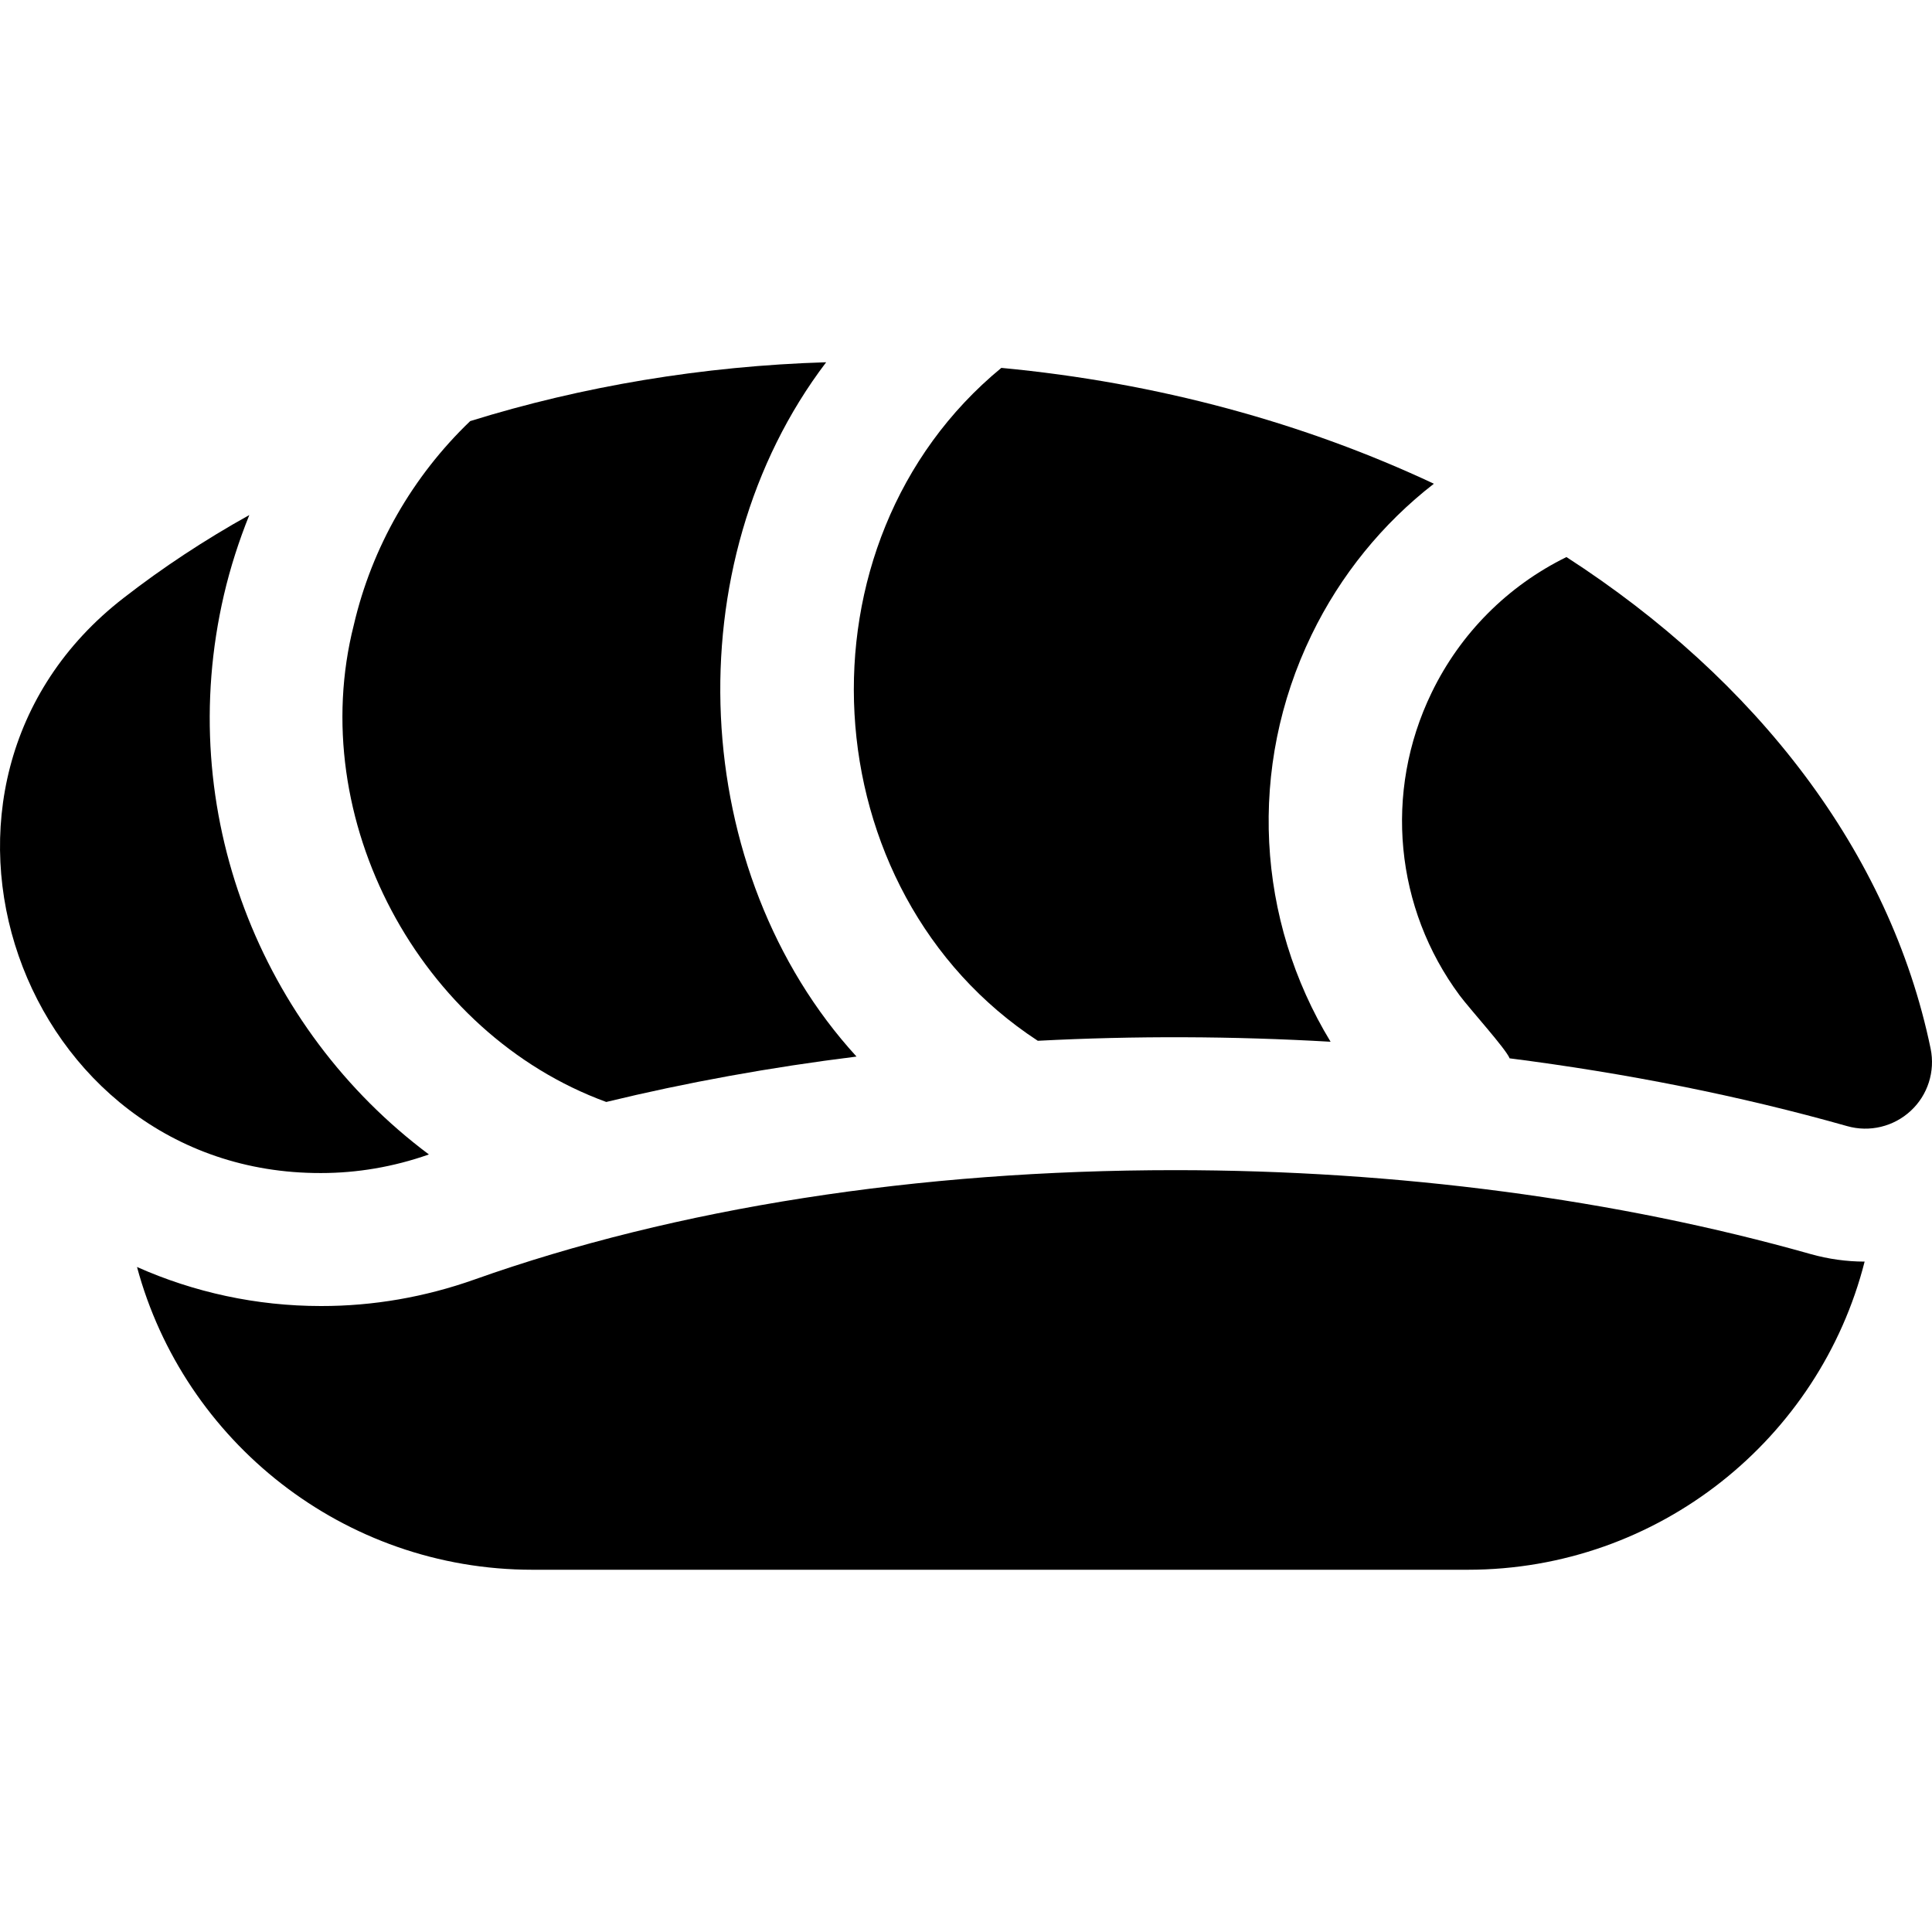
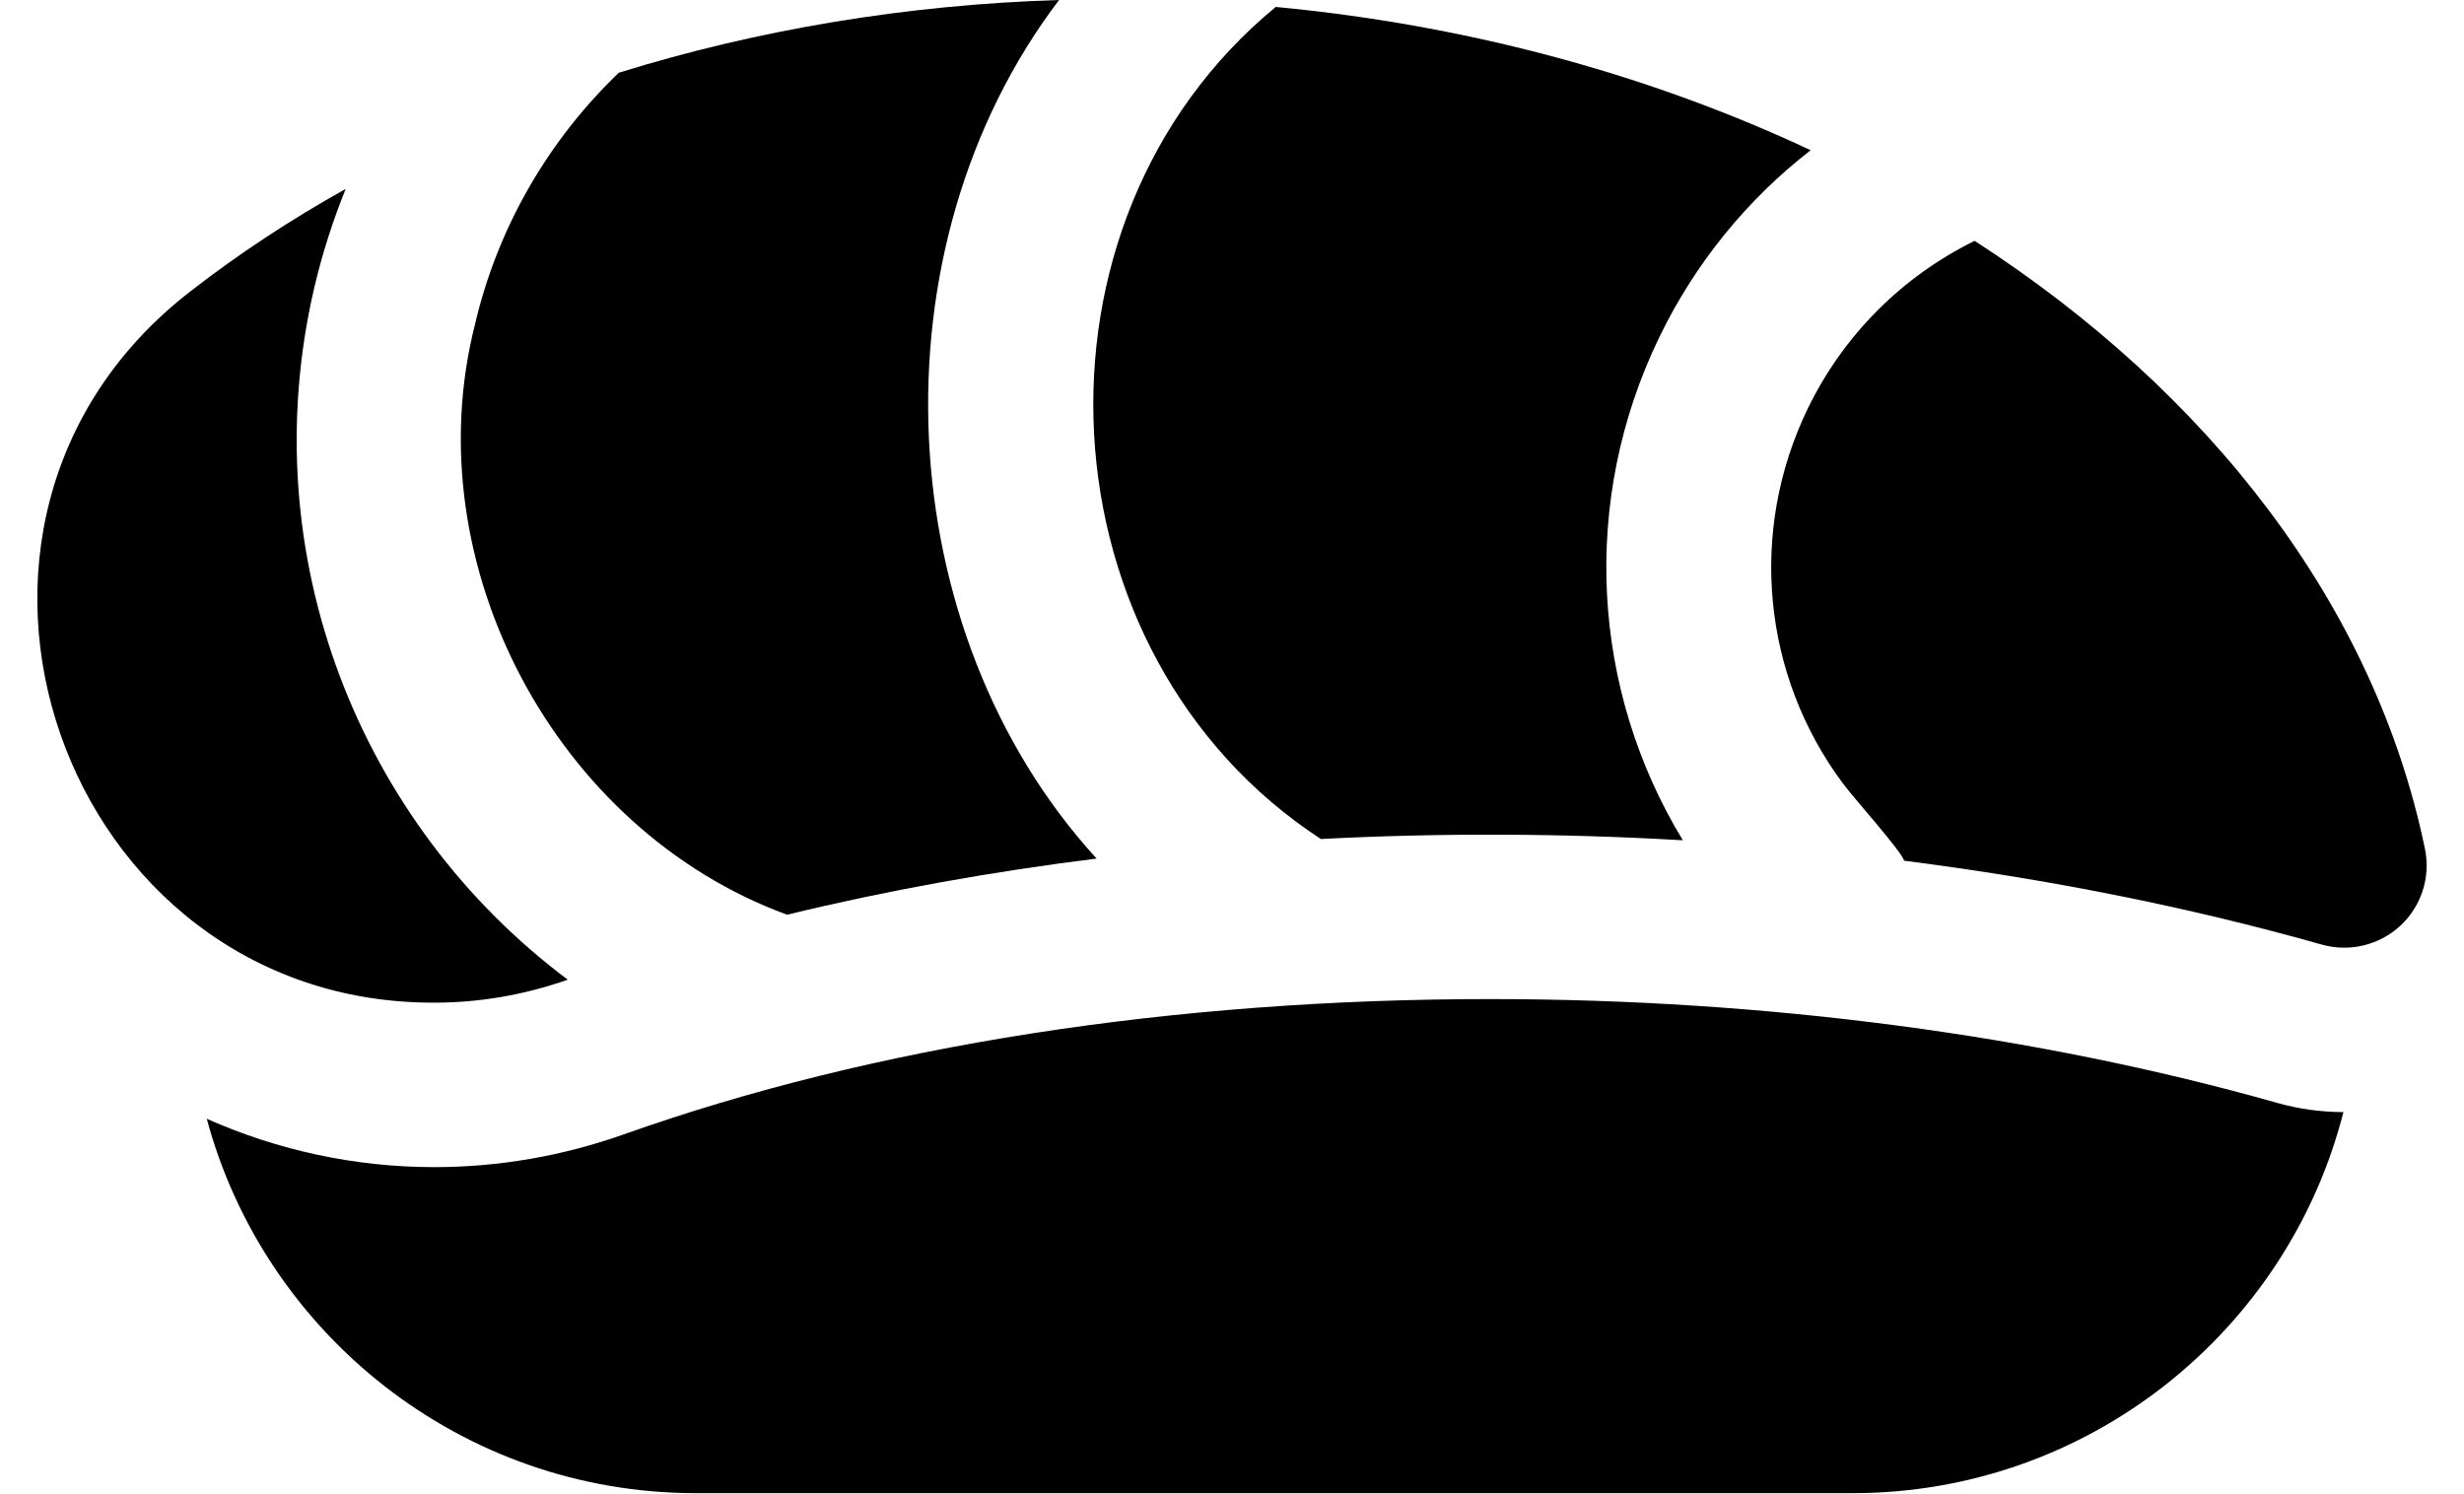
- <svg xmlns="http://www.w3.org/2000/svg" width="24" height="24" viewBox="0 0 24 24" fill="none">
-   <path d="M14.594 14.536C11.403 14.536 8.395 15.006 5.896 15.894C5.279 16.113 4.636 16.225 3.987 16.224C3.186 16.224 2.41 16.054 1.702 15.739C2.284 17.902 4.265 19.5 6.614 19.5H18.233C20.606 19.5 22.605 17.87 23.163 15.672C22.937 15.672 22.712 15.64 22.494 15.579C20.085 14.897 17.353 14.536 14.594 14.536Z" fill="currentColor" />
-   <path d="M7.531 13.689C8.528 13.447 9.57 13.258 10.64 13.125C8.554 10.845 8.359 7.006 10.263 4.5C8.73 4.547 7.234 4.798 5.841 5.231C5.127 5.915 4.62 6.795 4.395 7.764C3.785 10.169 5.208 12.839 7.531 13.689Z" fill="currentColor" />
-   <path d="M5.328 14.341C3.241 12.781 2.155 10.083 2.782 7.389C2.861 7.05 2.968 6.719 3.097 6.398C2.544 6.706 2.022 7.05 1.538 7.426C-1.468 9.75 0.244 14.581 3.987 14.572C4.433 14.572 4.885 14.497 5.328 14.341Z" fill="currentColor" />
-   <path d="M19.459 6.92C18.73 7.278 18.141 7.867 17.784 8.605C17.183 9.845 17.333 11.287 18.132 12.365C18.256 12.532 18.71 13.033 18.753 13.147C20.195 13.331 21.607 13.61 22.946 13.989C23.224 14.068 23.524 13.996 23.736 13.799C23.948 13.603 24.041 13.31 23.983 13.027C23.477 10.582 21.818 8.444 19.459 6.92Z" fill="currentColor" />
-   <path d="M12.892 12.929C14.095 12.866 15.315 12.871 16.529 12.941C15.61 11.431 15.493 9.536 16.293 7.886C16.653 7.143 17.174 6.505 17.812 6.009C16.209 5.256 14.384 4.753 12.439 4.57C9.808 6.736 10.055 11.077 12.892 12.929Z" fill="currentColor" />
+ <svg xmlns="http://www.w3.org/2000/svg" width="33" height="20" viewBox="0 0 33 20" fill="none">
+   <path d="M19.959 13.382C15.704 13.382 11.693 14.008 8.361 15.192C7.538 15.484 6.682 15.633 5.816 15.633C4.748 15.633 3.713 15.405 2.769 14.985C3.545 17.87 6.187 20 9.319 20H24.811C27.975 20 30.64 17.826 31.385 14.896C31.083 14.895 30.783 14.854 30.492 14.771C27.28 13.862 23.637 13.382 19.959 13.382Z" fill="currentColor" />
+   <path d="M10.541 12.252C11.87 11.929 13.26 11.678 14.687 11.5C11.905 8.46 11.646 3.341 14.184 0C12.14 0.063 10.145 0.397 8.288 0.974C7.336 1.886 6.66 3.06 6.36 4.351C5.547 7.558 7.443 11.118 10.541 12.252Z" fill="currentColor" />
+   <path d="M7.604 13.122C4.822 11.041 3.373 7.443 4.209 3.853C4.315 3.4 4.457 2.958 4.63 2.53C3.893 2.942 3.197 3.399 2.551 3.902C-1.458 7 0.825 13.442 5.816 13.43C6.41 13.43 7.014 13.33 7.604 13.122Z" fill="currentColor" />
+   <path d="M26.446 3.226C25.473 3.705 24.688 4.49 24.211 5.473C23.41 7.127 23.61 9.05 24.677 10.487C24.841 10.709 25.447 11.377 25.503 11.529C27.427 11.774 29.31 12.147 31.095 12.652C31.466 12.757 31.865 12.661 32.148 12.399C32.43 12.137 32.555 11.747 32.477 11.37C31.803 8.11 29.59 5.259 26.446 3.226Z" fill="currentColor" />
+   <path d="M17.69 11.238C19.293 11.155 20.92 11.161 22.538 11.255C21.314 9.242 21.158 6.714 22.224 4.514C22.704 3.524 23.398 2.673 24.25 2.012C22.111 1.008 19.678 0.338 17.086 0.093C13.577 2.981 13.907 8.769 17.69 11.238Z" fill="currentColor" />
</svg>
